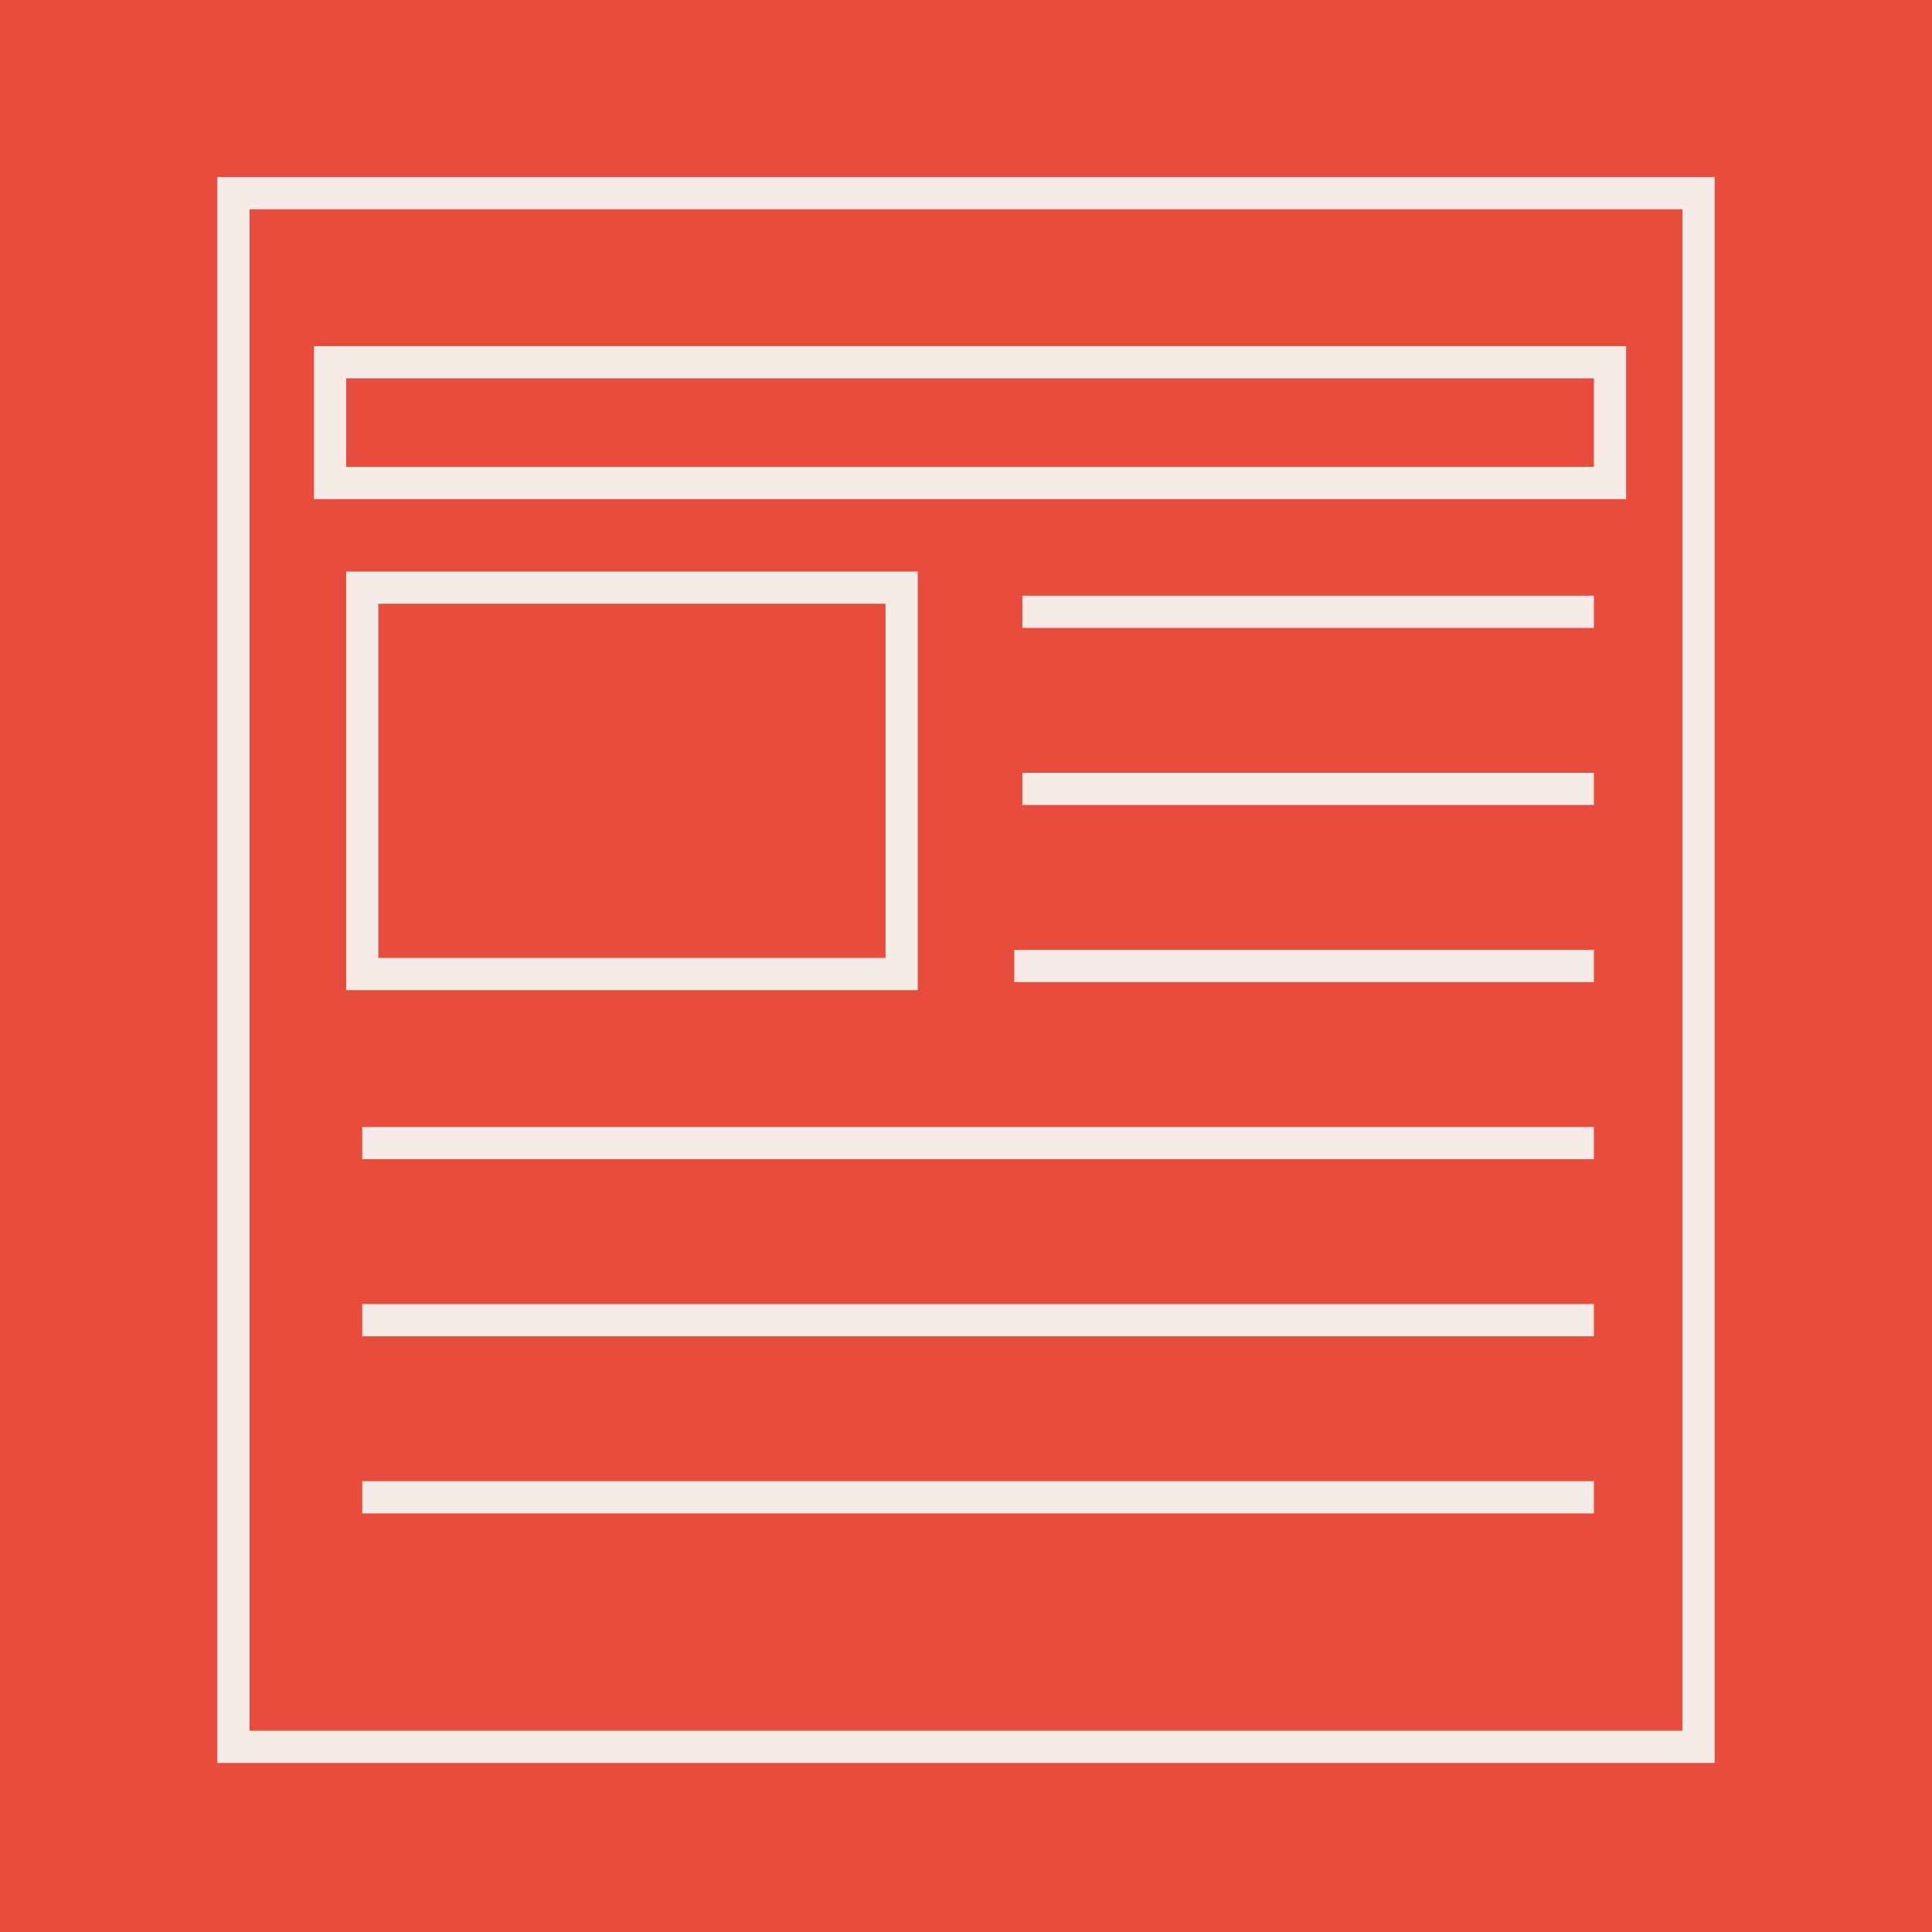
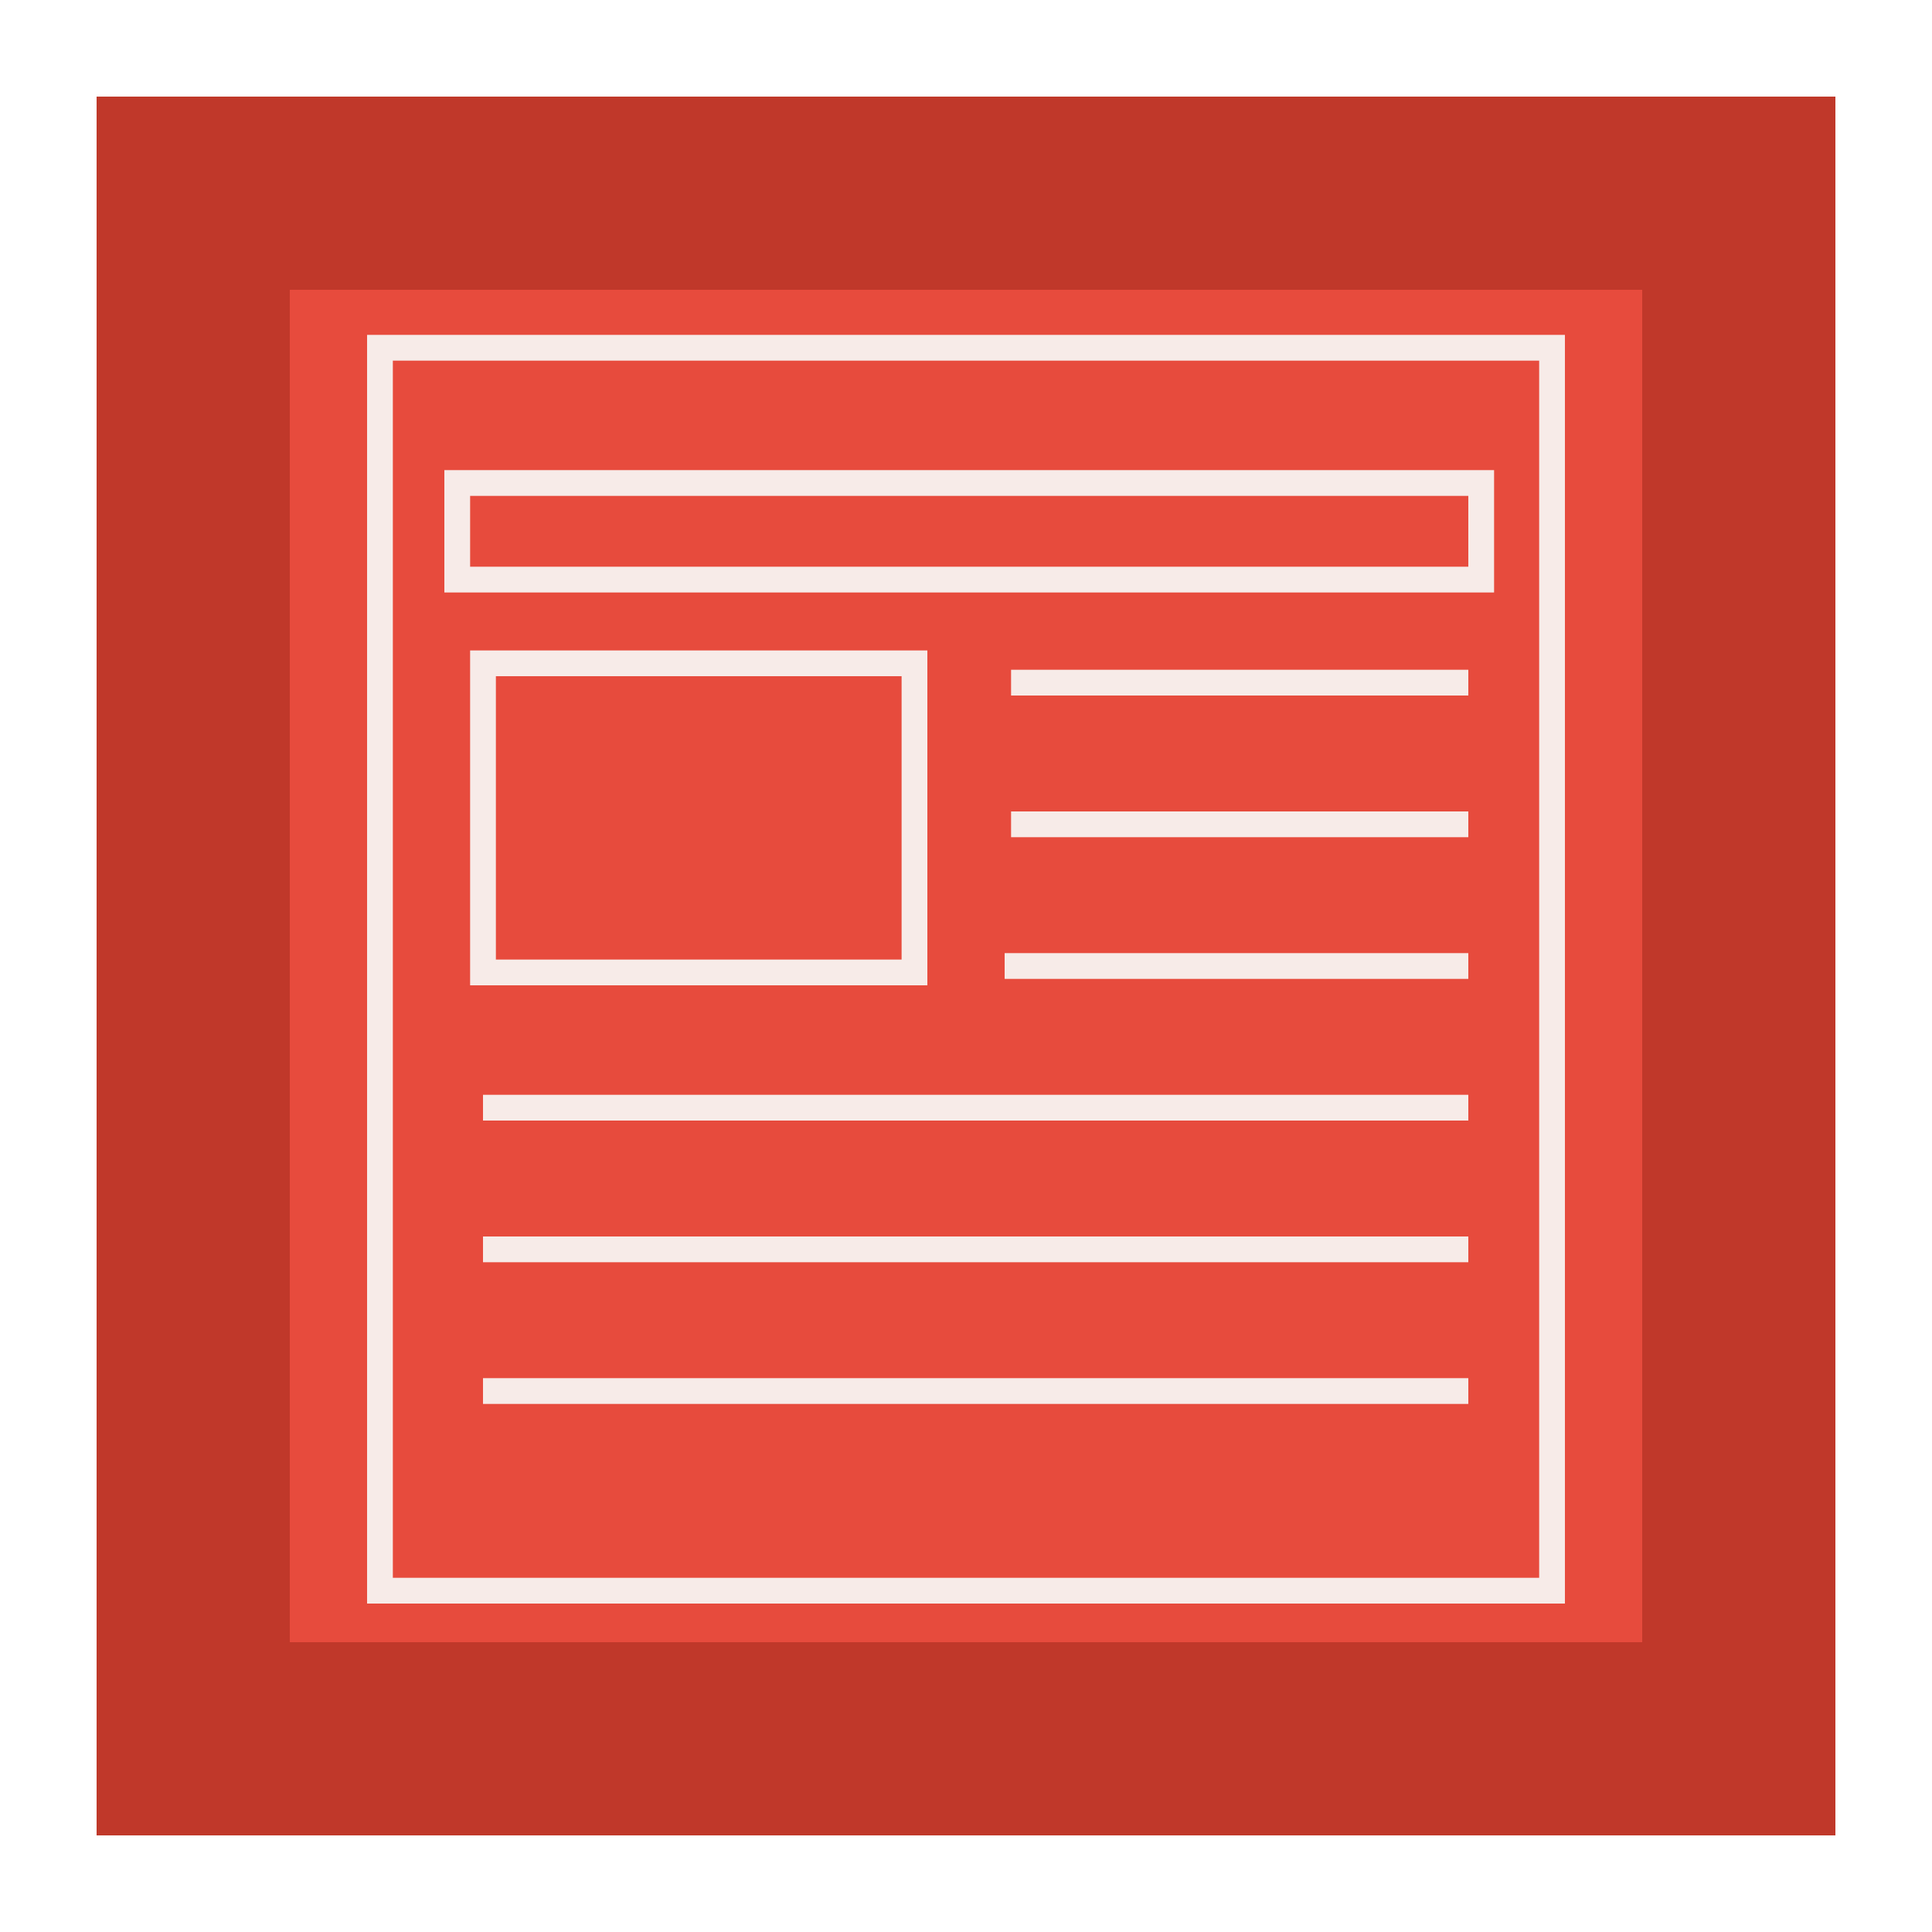
- <svg xmlns="http://www.w3.org/2000/svg" width="240px" height="240px" viewBox="0 0 240 240" version="1.1">
-   <defs />
+ <svg xmlns="http://www.w3.org/2000/svg" width="300px" height="300px" viewBox="0 0 300 300" version="1.1">
+   <defs>
+     <filter x="-50%" y="-50%" width="200%" height="200%" filterUnits="objectBoundingBox" id="filter-1">
+       <feGaussianBlur stdDeviation="0" in="SourceGraphic" result="blur" />
+     </filter>
+   </defs>
  <g id="Page-1" stroke="none" stroke-width="1" fill="none" fill-rule="evenodd">
-     <g id="Blog">
-       <rect id="BG" fill="#E74C3C" x="0" y="0" width="240" height="240" />
+     <g id="Blog" transform="translate(30, 30)">
+       <rect id="BG" stroke="#C0392B" stroke-width="30" fill="#E74C3C" filter="url(#filter-1)" x="0" y="0" width="240" height="240" />
      <g id="Group" transform="translate(29, 24)" stroke="#F7EBE8" stroke-width="4">
        <rect id="Rectangle-17" x="0" y="0" width="182" height="193" />
        <rect id="Rectangle-18" transform="translate(91.5, 28.5) scale(1, -1) translate(-91.5, -28.5) " x="12" y="21" width="159" height="15" />
        <rect id="Rectangle-19" x="16" y="49" width="67" height="48" />
        <path d="M100,52 L167,52" id="Line" stroke-linecap="square" />
        <path d="M100,74 L167,74" id="Line-Copy-4" stroke-linecap="square" />
        <path d="M99,96 L167,96" id="Line-Copy-5" stroke-linecap="square" />
        <path d="M18,118 L167,118" id="Line-Copy-6" stroke-linecap="square" />
        <path d="M18,140 L167,140" id="Line-Copy-7" stroke-linecap="square" />
        <path d="M18,162 L167,162" id="Line-Copy-8" stroke-linecap="square" />
      </g>
    </g>
  </g>
</svg>
